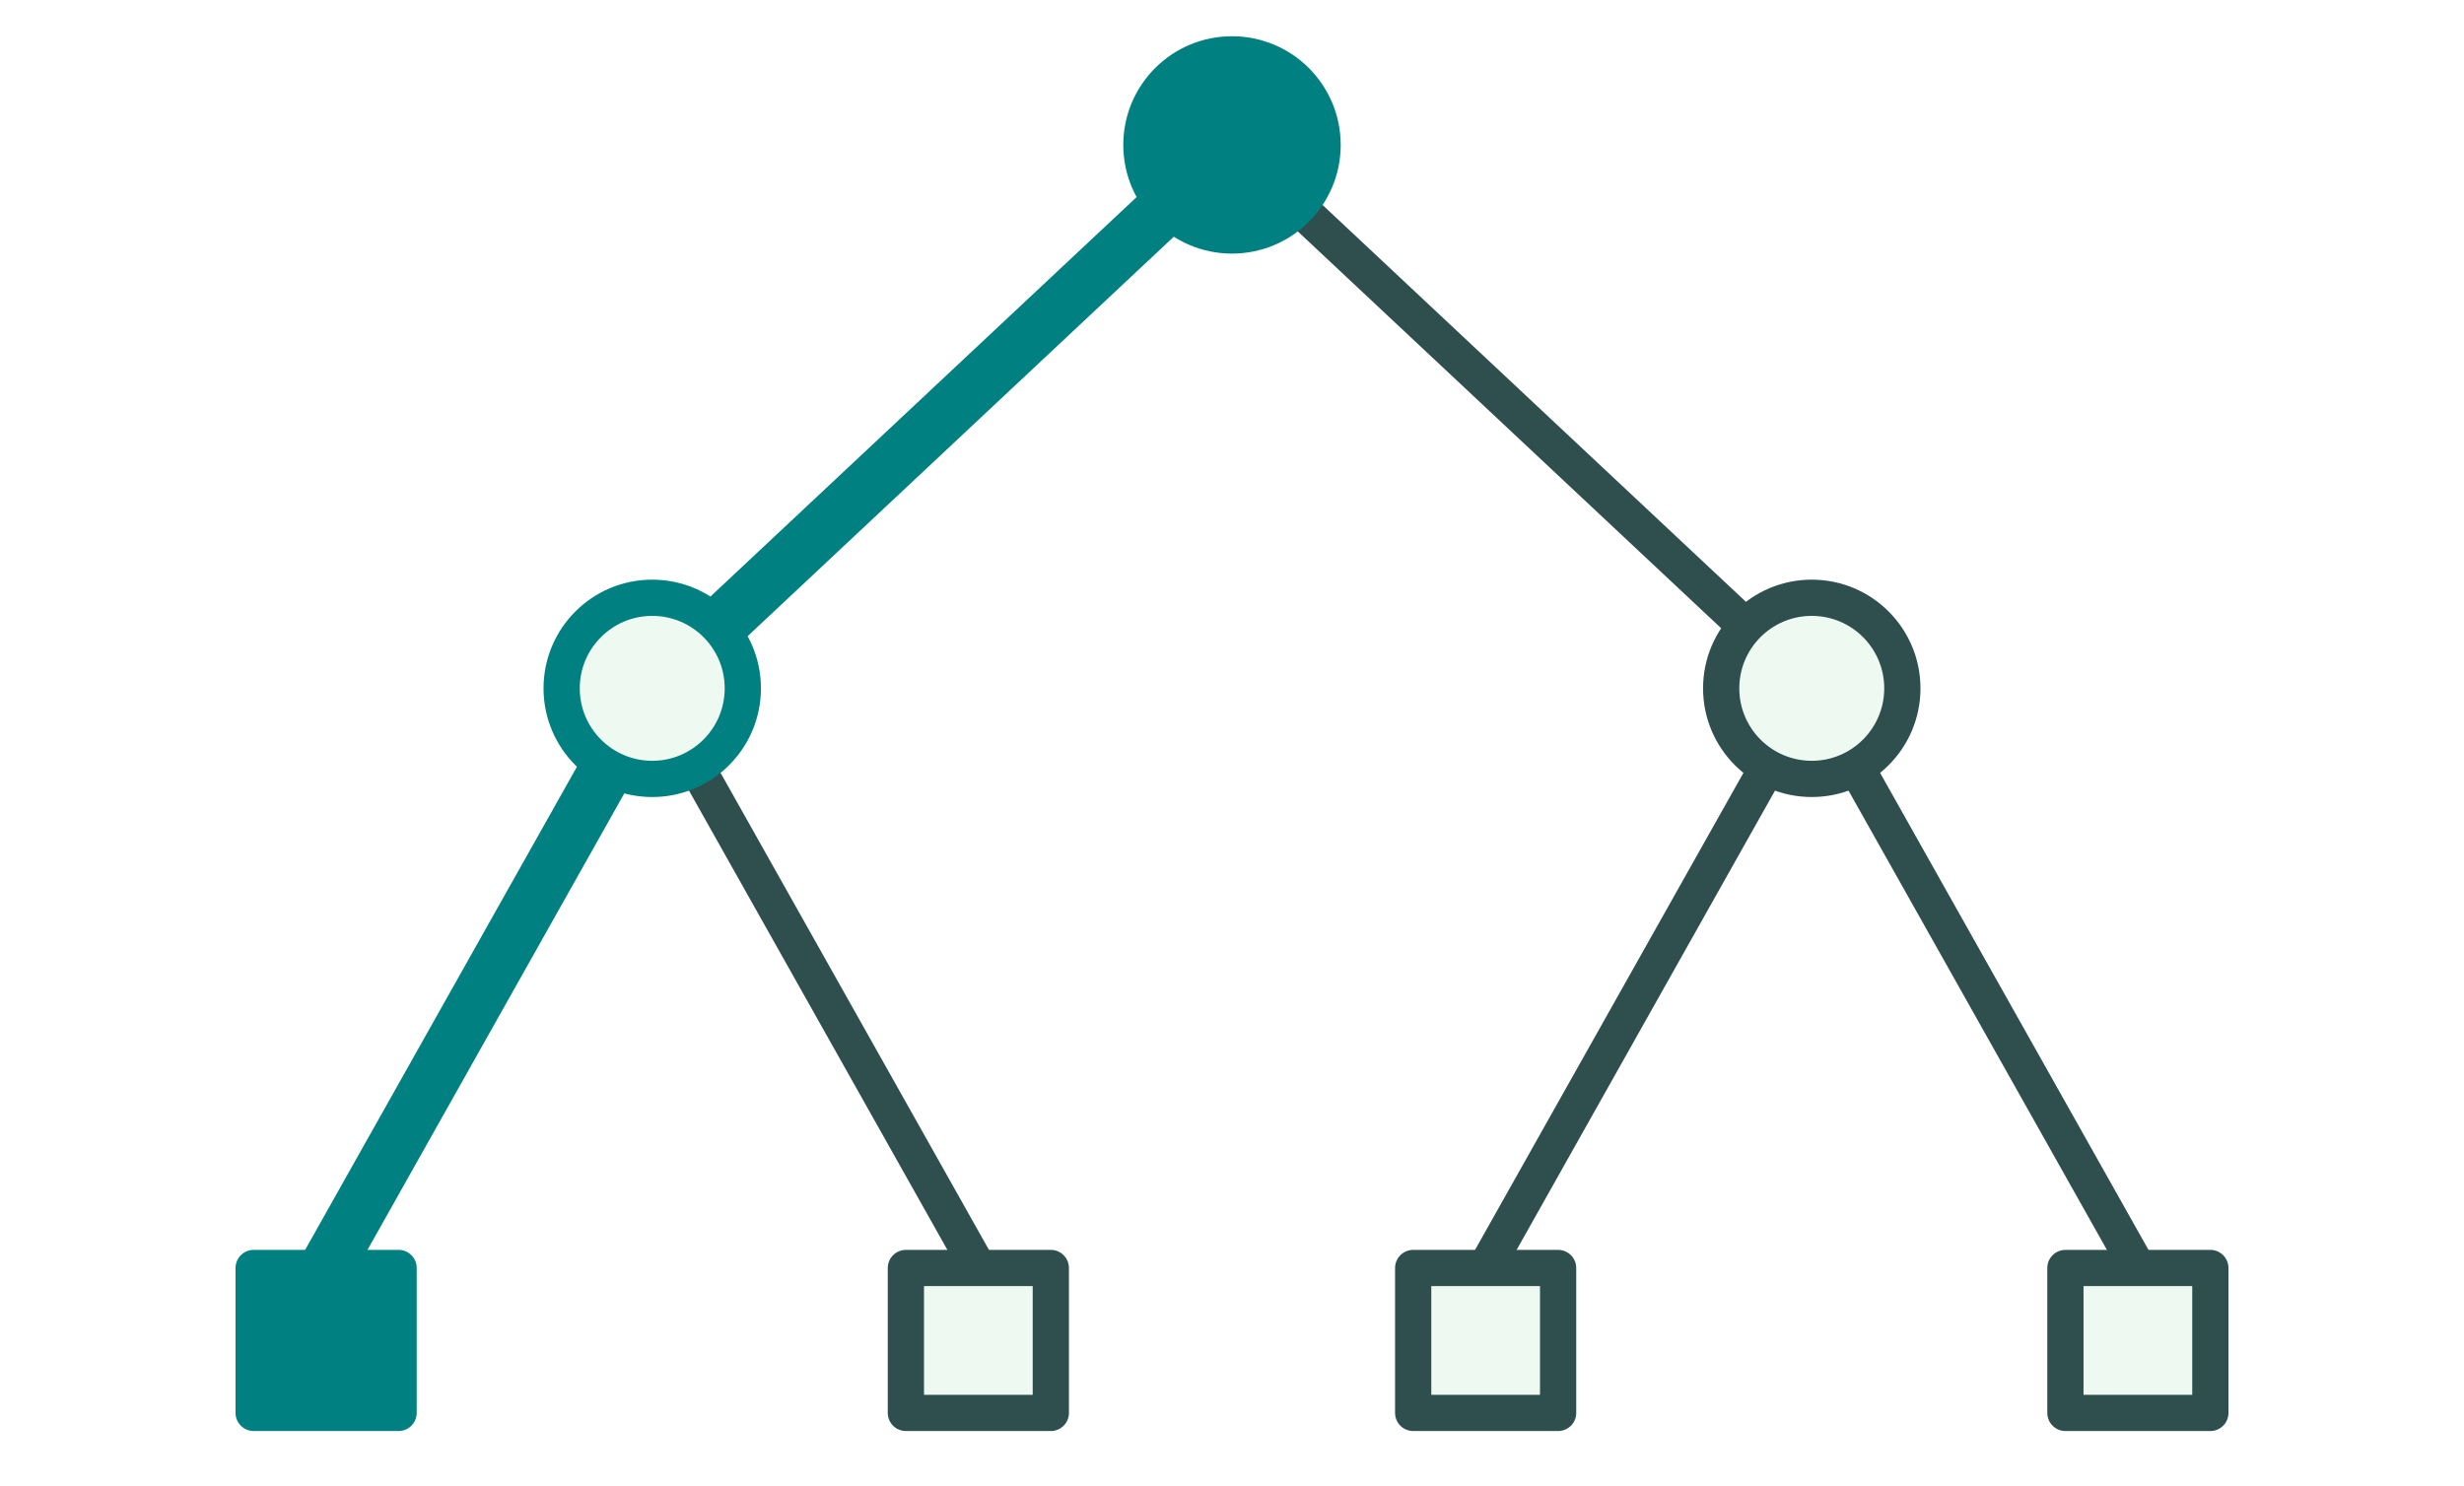
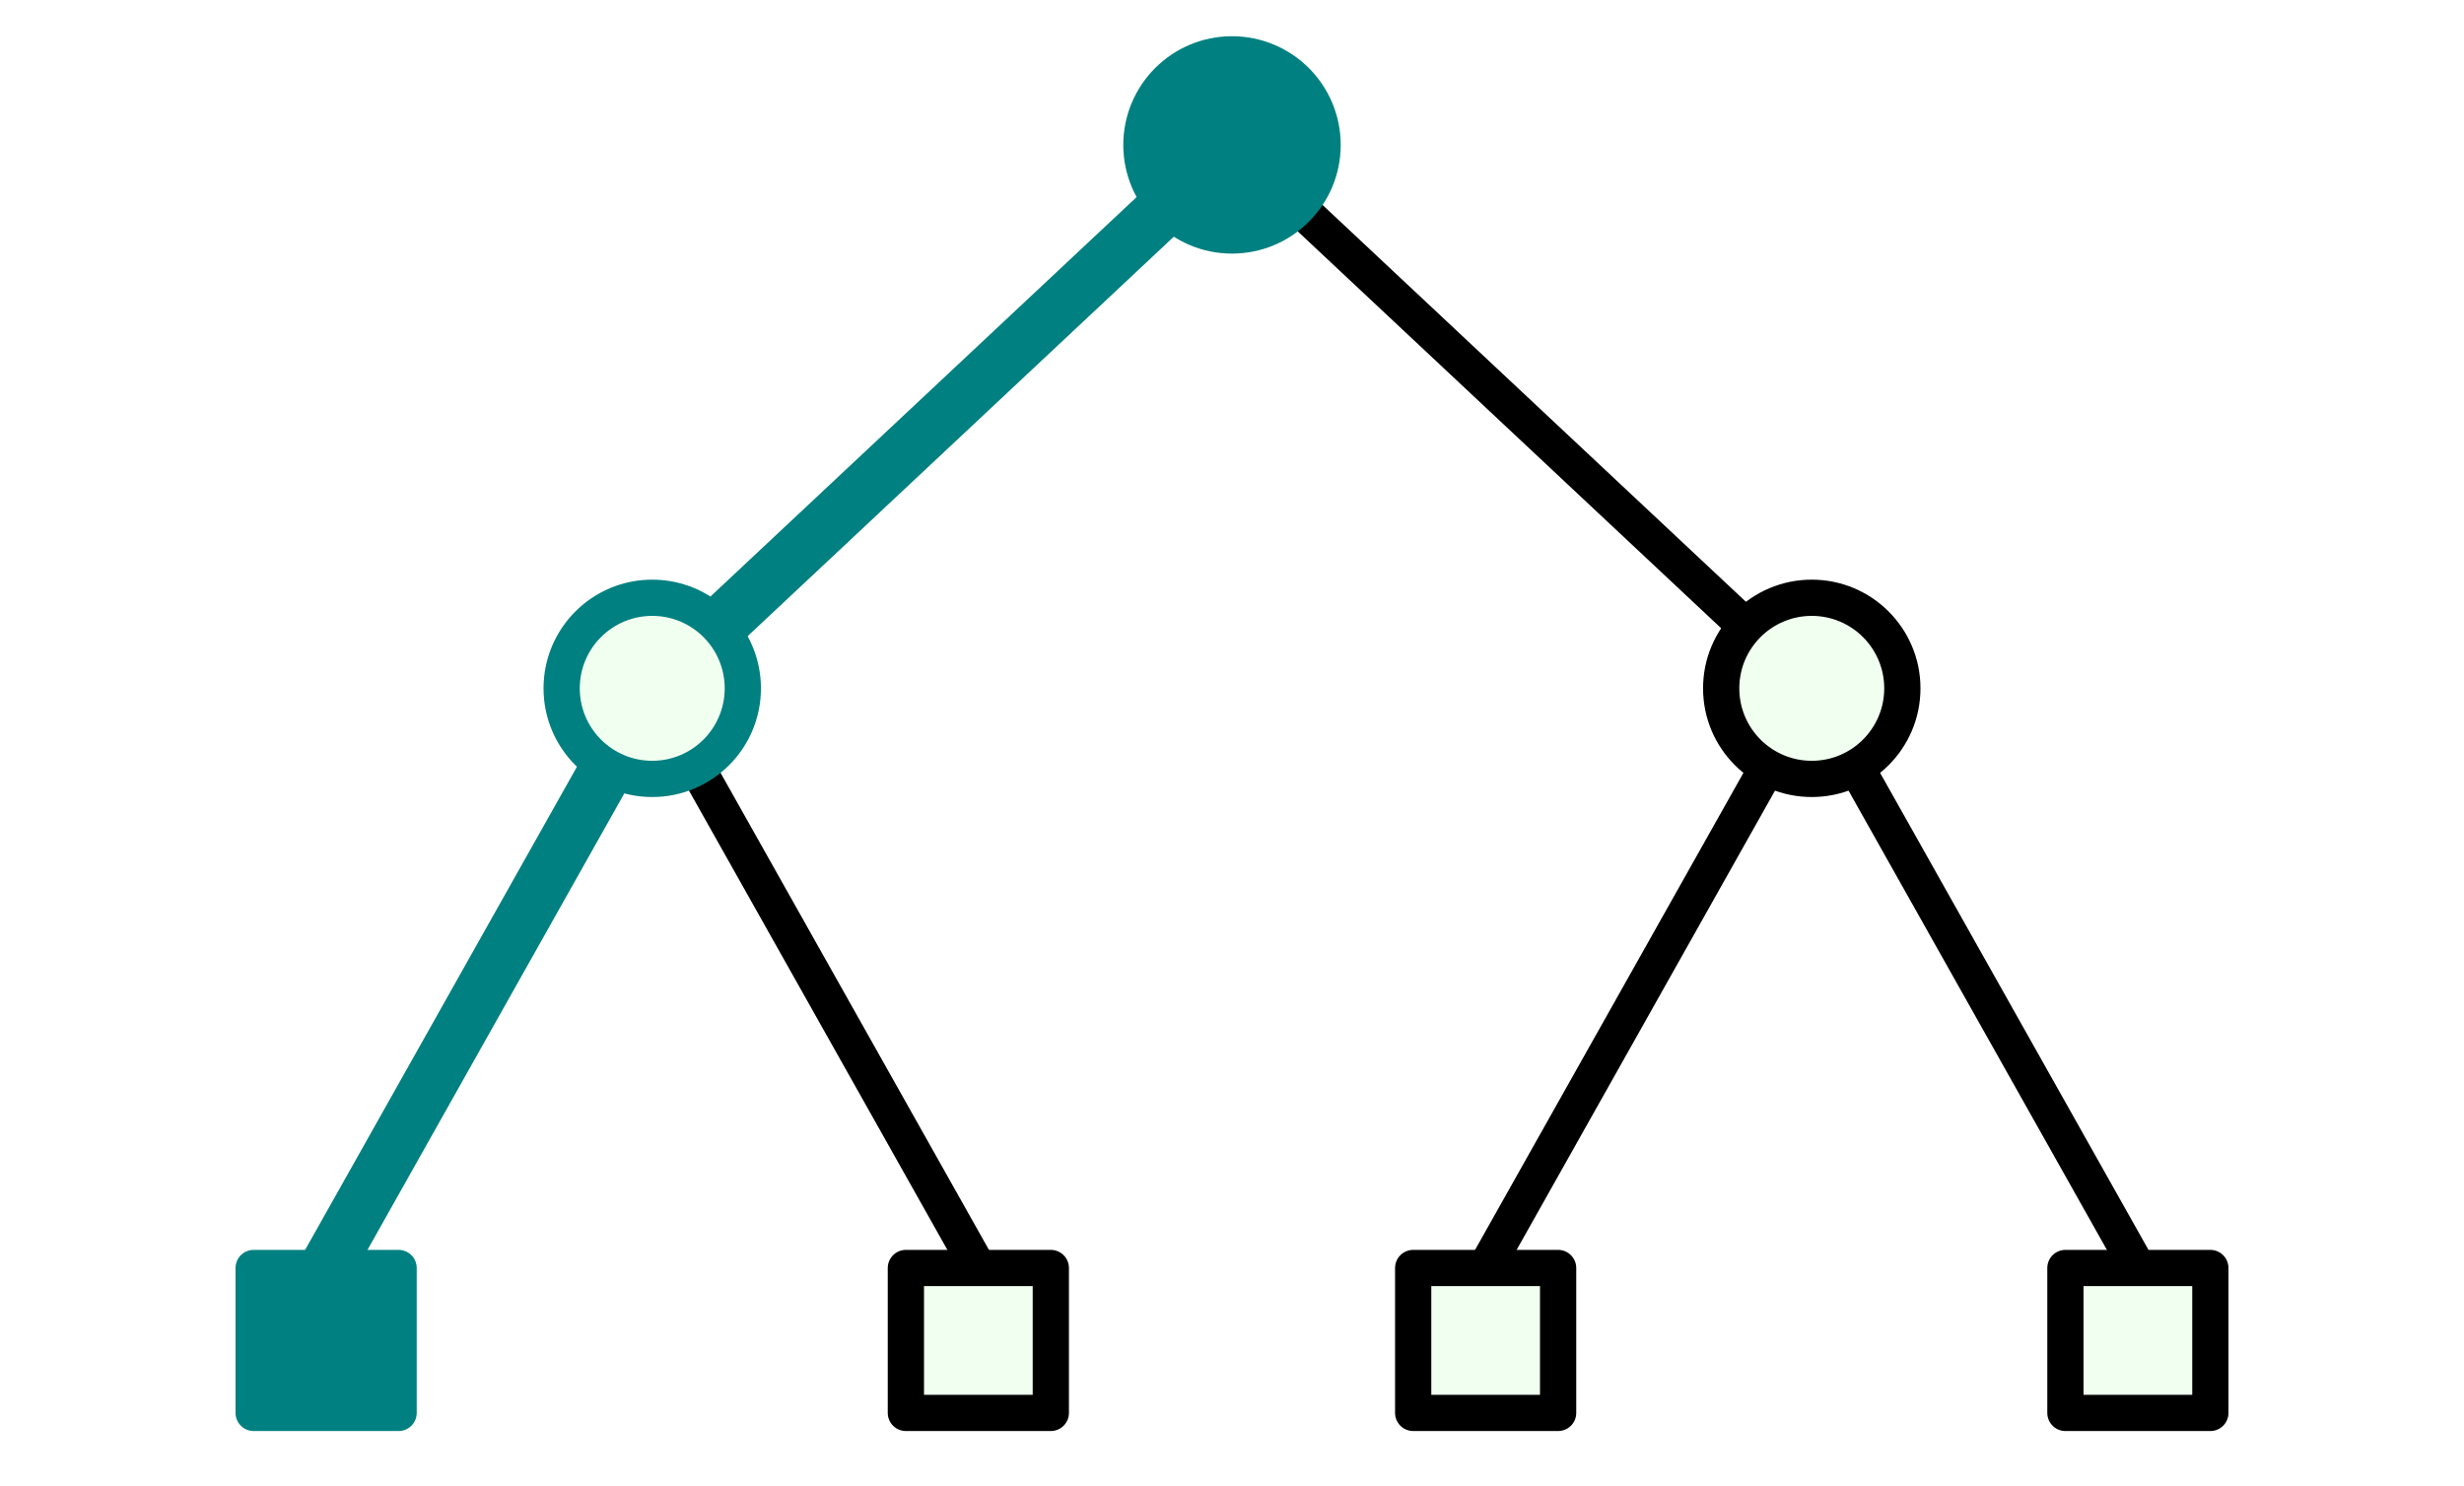
<svg xmlns="http://www.w3.org/2000/svg" width="136" height="82" viewBox="0 0 136 82" role="img" aria-label="Decision tree with the planned route to the goal">
  <g fill="none" stroke-linecap="round" stroke-linejoin="round" stroke-width="2" transform="translate(-4 -10)">
-     <path stroke="#2f4f4f" d="M72 18 L40 48 M72 18 L104 48 M40 48 L22 80 M40 48 L58 80 M104 48 L86 80 M104 48 L122 80" />
+     <path stroke="#000000" d="M72 18 L40 48 M72 18 L104 48 M40 48 L22 80 M40 48 L58 80 M104 48 L86 80 M104 48 L122 80" />
    <path stroke="#008080" stroke-width="3" d="M72 18 L40 48 L22 80" />
    <circle cx="72" cy="18" r="5" fill="#008080" stroke="#008080" />
-     <circle cx="40" cy="48" r="5" fill="#eefaf1" stroke="#008080" />
-     <circle cx="104" cy="48" r="5" fill="#eefaf1" stroke="#2f4f4f" />
+     <circle cx="40" cy="48" r="5" fill="#f0fff0" stroke="#008080" />
+     <circle cx="104" cy="48" r="5" fill="#f0fff0" stroke="#000000" />
    <rect x="18" y="80" width="8" height="8" fill="#008080" stroke="#008080" />
-     <rect x="54" y="80" width="8" height="8" fill="#eefaf1" stroke="#2f4f4f" />
-     <rect x="82" y="80" width="8" height="8" fill="#eefaf1" stroke="#2f4f4f" />
-     <rect x="118" y="80" width="8" height="8" fill="#eefaf1" stroke="#2f4f4f" />
+     <rect x="54" y="80" width="8" height="8" fill="#f0fff0" stroke="#000000" />
+     <rect x="82" y="80" width="8" height="8" fill="#f0fff0" stroke="#000000" />
+     <rect x="118" y="80" width="8" height="8" fill="#f0fff0" stroke="#000000" />
  </g>
</svg>
